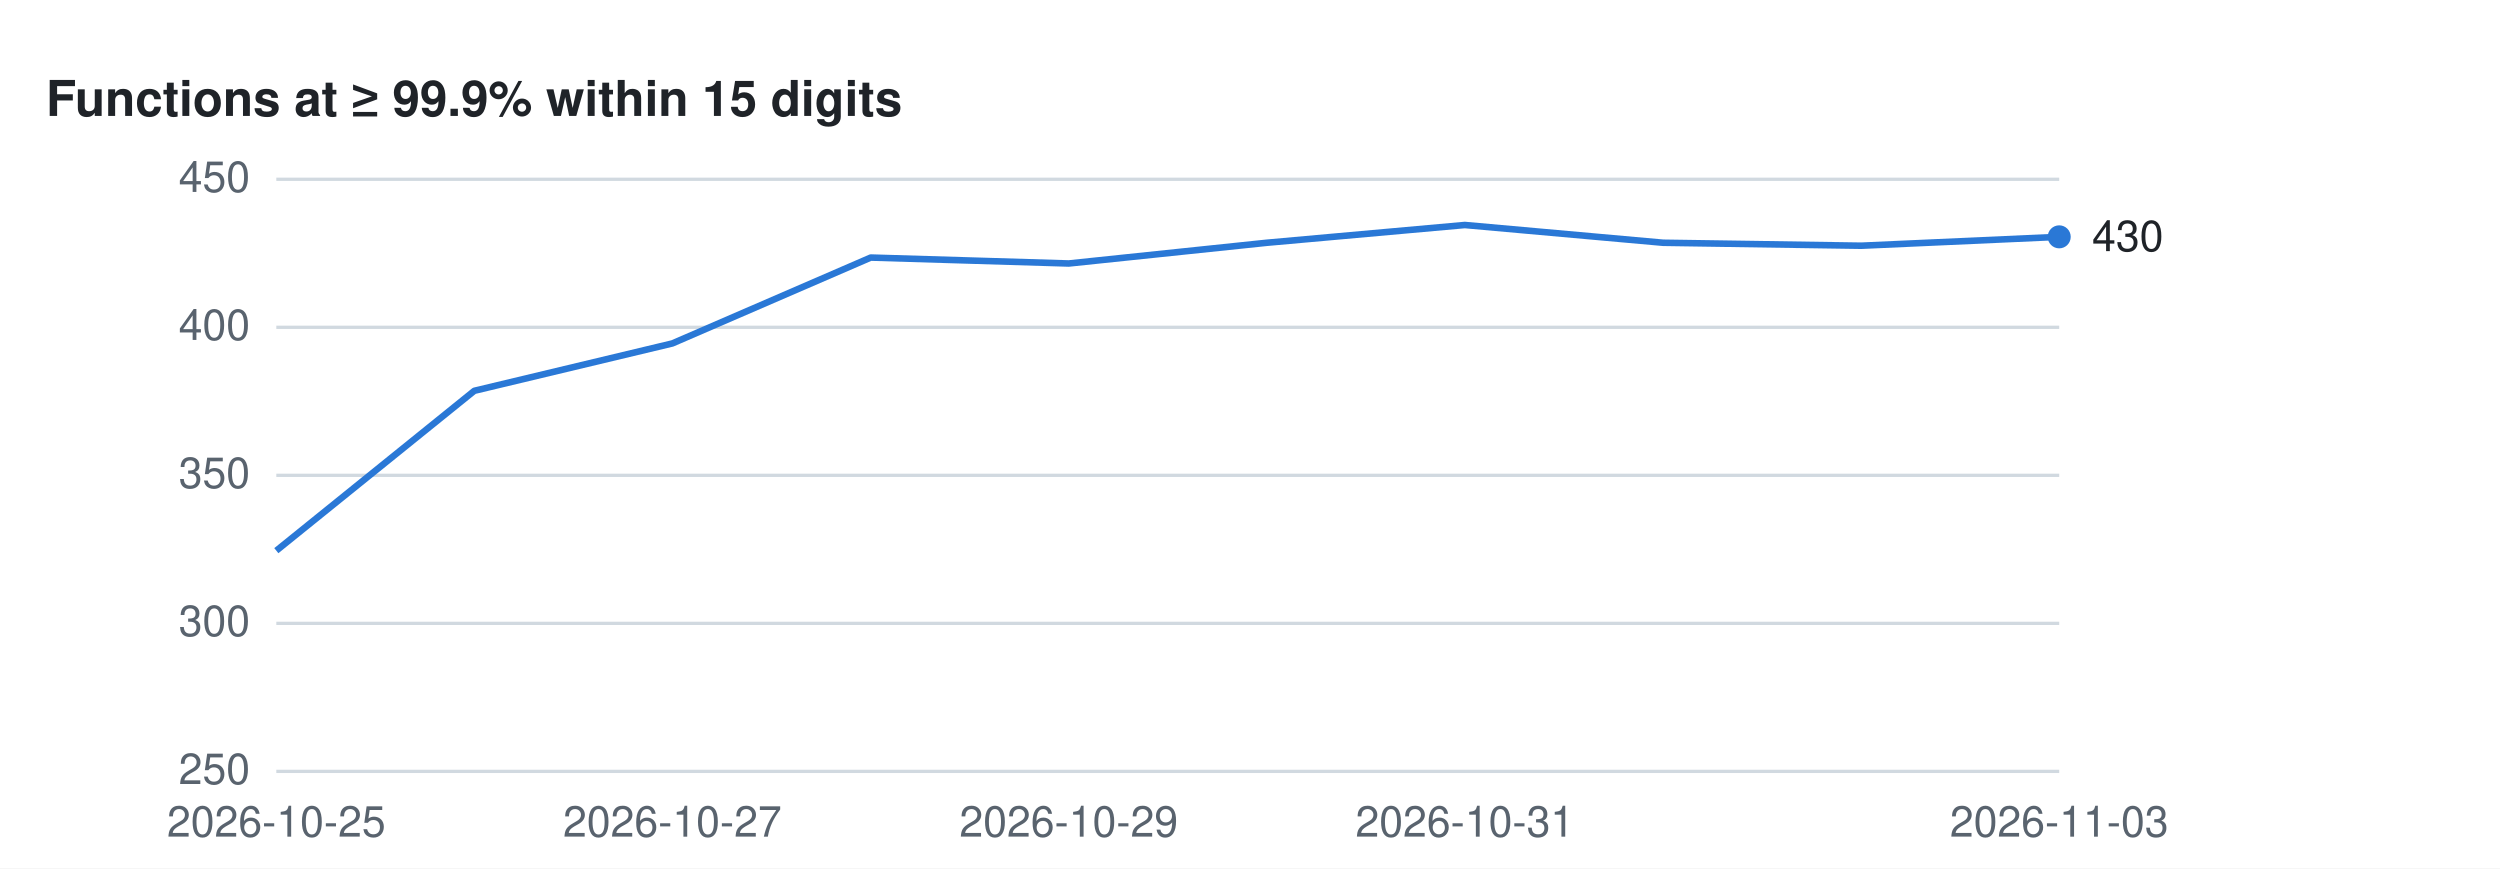
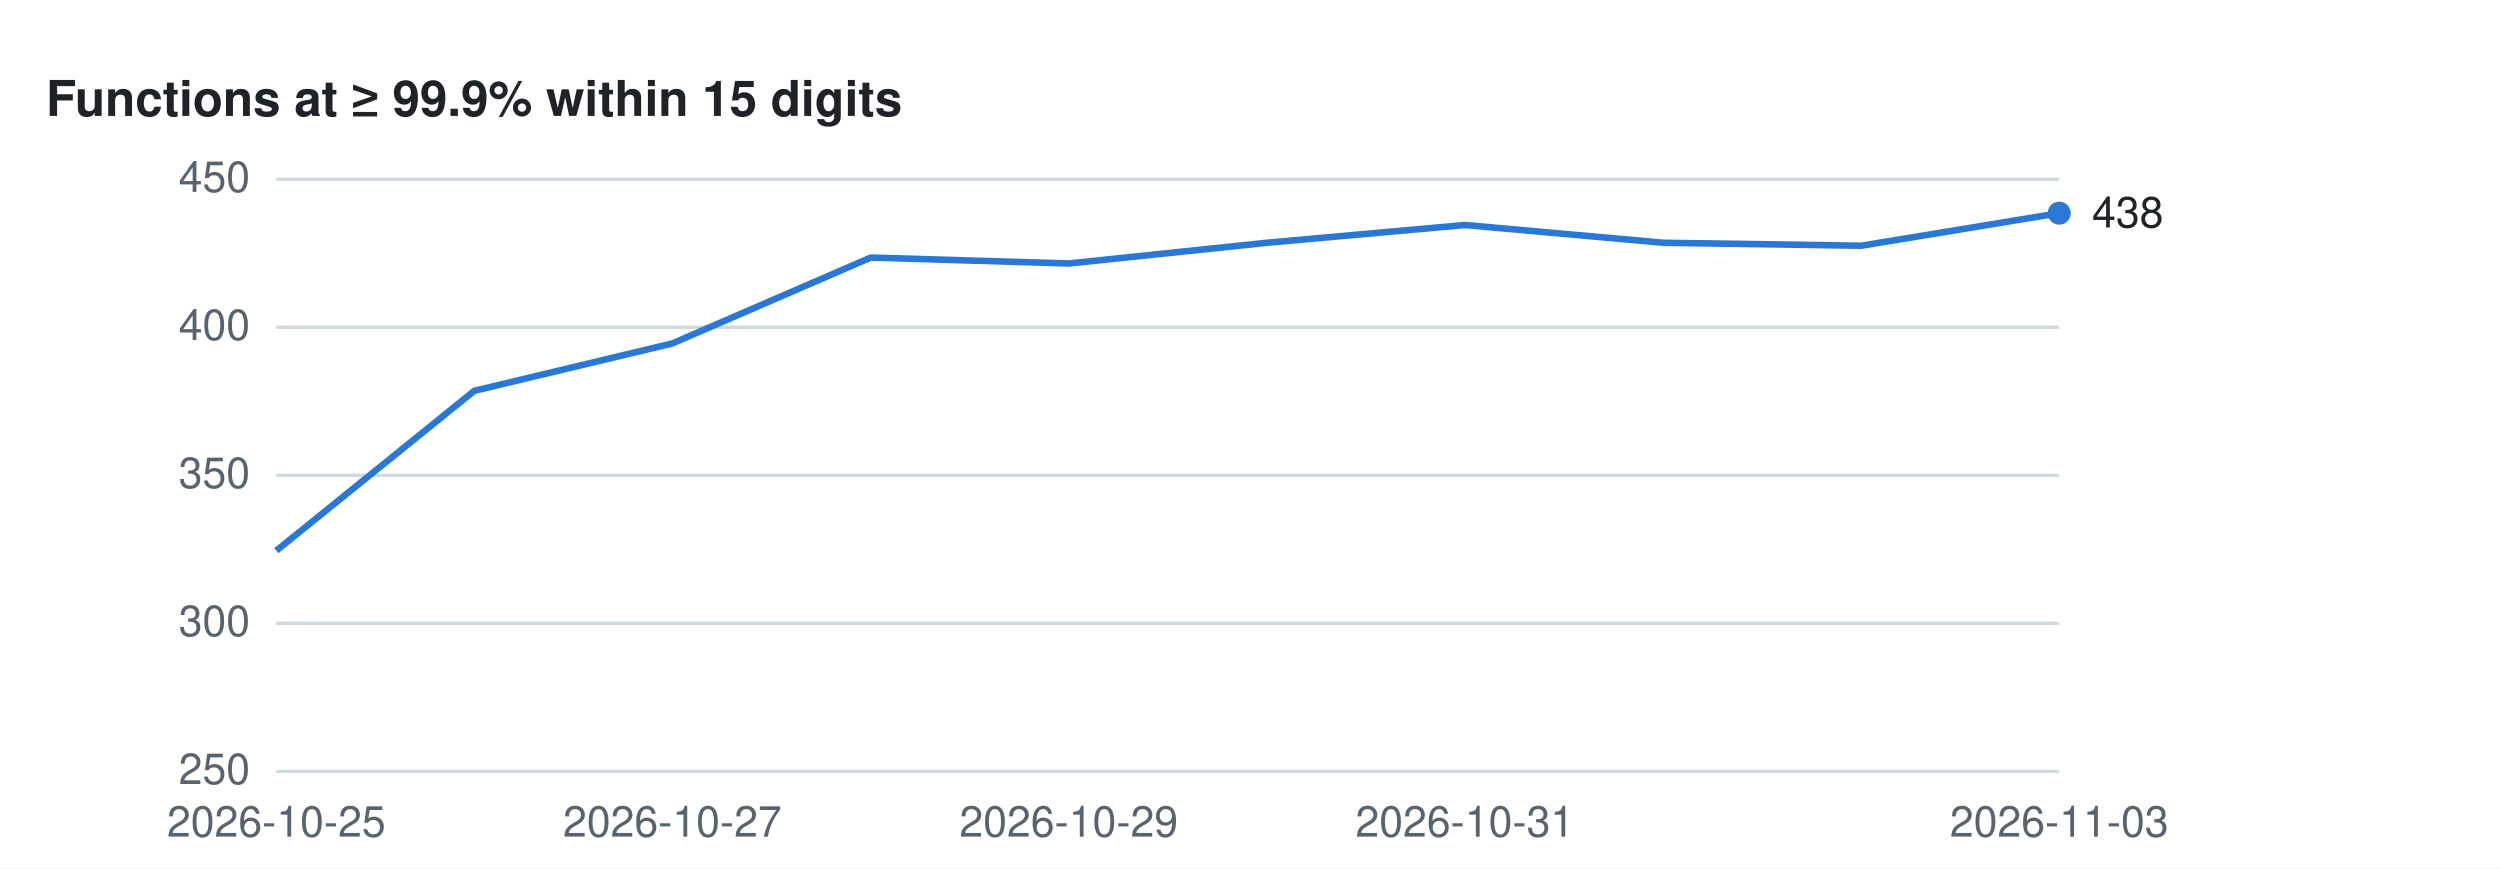
<svg xmlns="http://www.w3.org/2000/svg" width="760" height="264" viewBox="0 0 760 264" role="img" aria-labelledby="t d">
  <style>text{font-family:system-ui,-apple-system,'Segoe UI',Helvetica,Arial,sans-serif;font-size:13px}.title{font-size:15px;font-weight:600}.num{font-variant-numeric:tabular-nums}.bg{fill:#ffffff}.ink{fill:#1f2328}.muted{fill:#59636e}.grid{fill:#d1d9e0}.b-at_rate{fill:#2a78d6}.s-at_rate{stroke:#2a78d6}@media (prefers-color-scheme: dark){.bg{fill:#0d1117}.ink{fill:#f0f6fc}.muted{fill:#9198a1}.grid{fill:#3d444d}.b-at_rate{fill:#3987e5}.s-at_rate{stroke:#3987e5}}</style>
  <rect class="bg" fill="#ffffff" x="0" y="0" width="760" height="264" />
  <g transform="translate(14,14)">
    <text x="0.0" y="16.0" class="ink title" fill="#1f2328" text-anchor="start" dominant-baseline="middle">Functions at ≥ 99.9% within 15 digits</text>
    <rect class="grid" fill="#d1d9e0" x="70" y="220.0" width="542" height="1" />
    <text x="62.0" y="220.0" class="muted num" fill="#59636e" text-anchor="end" dominant-baseline="middle">250</text>
    <rect class="grid" fill="#d1d9e0" x="70" y="175.0" width="542" height="1" />
    <text x="62.0" y="175.0" class="muted num" fill="#59636e" text-anchor="end" dominant-baseline="middle">300</text>
    <rect class="grid" fill="#d1d9e0" x="70" y="130.0" width="542" height="1" />
    <text x="62.0" y="130.0" class="muted num" fill="#59636e" text-anchor="end" dominant-baseline="middle">350</text>
    <rect class="grid" fill="#d1d9e0" x="70" y="85.0" width="542" height="1" />
    <text x="62.0" y="85.0" class="muted num" fill="#59636e" text-anchor="end" dominant-baseline="middle">400</text>
    <rect class="grid" fill="#d1d9e0" x="70" y="40.0" width="542" height="1" />
    <text x="62.0" y="40.0" class="muted num" fill="#59636e" text-anchor="end" dominant-baseline="middle">450</text>
    <text x="70.0" y="236.0" class="muted num" fill="#59636e" text-anchor="middle" dominant-baseline="middle">2026-10-25</text>
    <text x="190.4" y="236.0" class="muted num" fill="#59636e" text-anchor="middle" dominant-baseline="middle">2026-10-27</text>
    <text x="310.9" y="236.0" class="muted num" fill="#59636e" text-anchor="middle" dominant-baseline="middle">2026-10-29</text>
    <text x="431.3" y="236.0" class="muted num" fill="#59636e" text-anchor="middle" dominant-baseline="middle">2026-10-31</text>
    <text x="612.0" y="236.0" class="muted num" fill="#59636e" text-anchor="middle" dominant-baseline="middle">2026-11-03</text>
-     <polyline class="s-at_rate" stroke="#2a78d6" fill="none" stroke-width="2" stroke-linejoin="round" points="70.0,153.4 130.2,104.8 190.4,90.4 250.7,64.3 310.9,66.1 371.1,59.8 431.3,54.4 491.6,59.8 551.8,60.7 612.0,58.0" />
-     <circle class="b-at_rate" fill="#2a78d6" cx="612.0" cy="58.0" r="3.5" />
-     <text x="622.0" y="58.0" class="ink num" fill="#1f2328" text-anchor="start" dominant-baseline="middle">430</text>
+     <polyline class="s-at_rate" stroke="#2a78d6" fill="none" stroke-width="2" stroke-linejoin="round" points="70.0,153.4 130.2,104.8 190.4,90.4 250.7,64.3 310.9,66.1 371.1,59.8 431.3,54.4 491.6,59.8 551.8,60.7 612.0,50.8" />
+     <circle class="b-at_rate" fill="#2a78d6" cx="612.0" cy="50.8" r="3.5" />
+     <text x="622.0" y="50.8" class="ink num" fill="#1f2328" text-anchor="start" dominant-baseline="middle">438</text>
  </g>
</svg>
